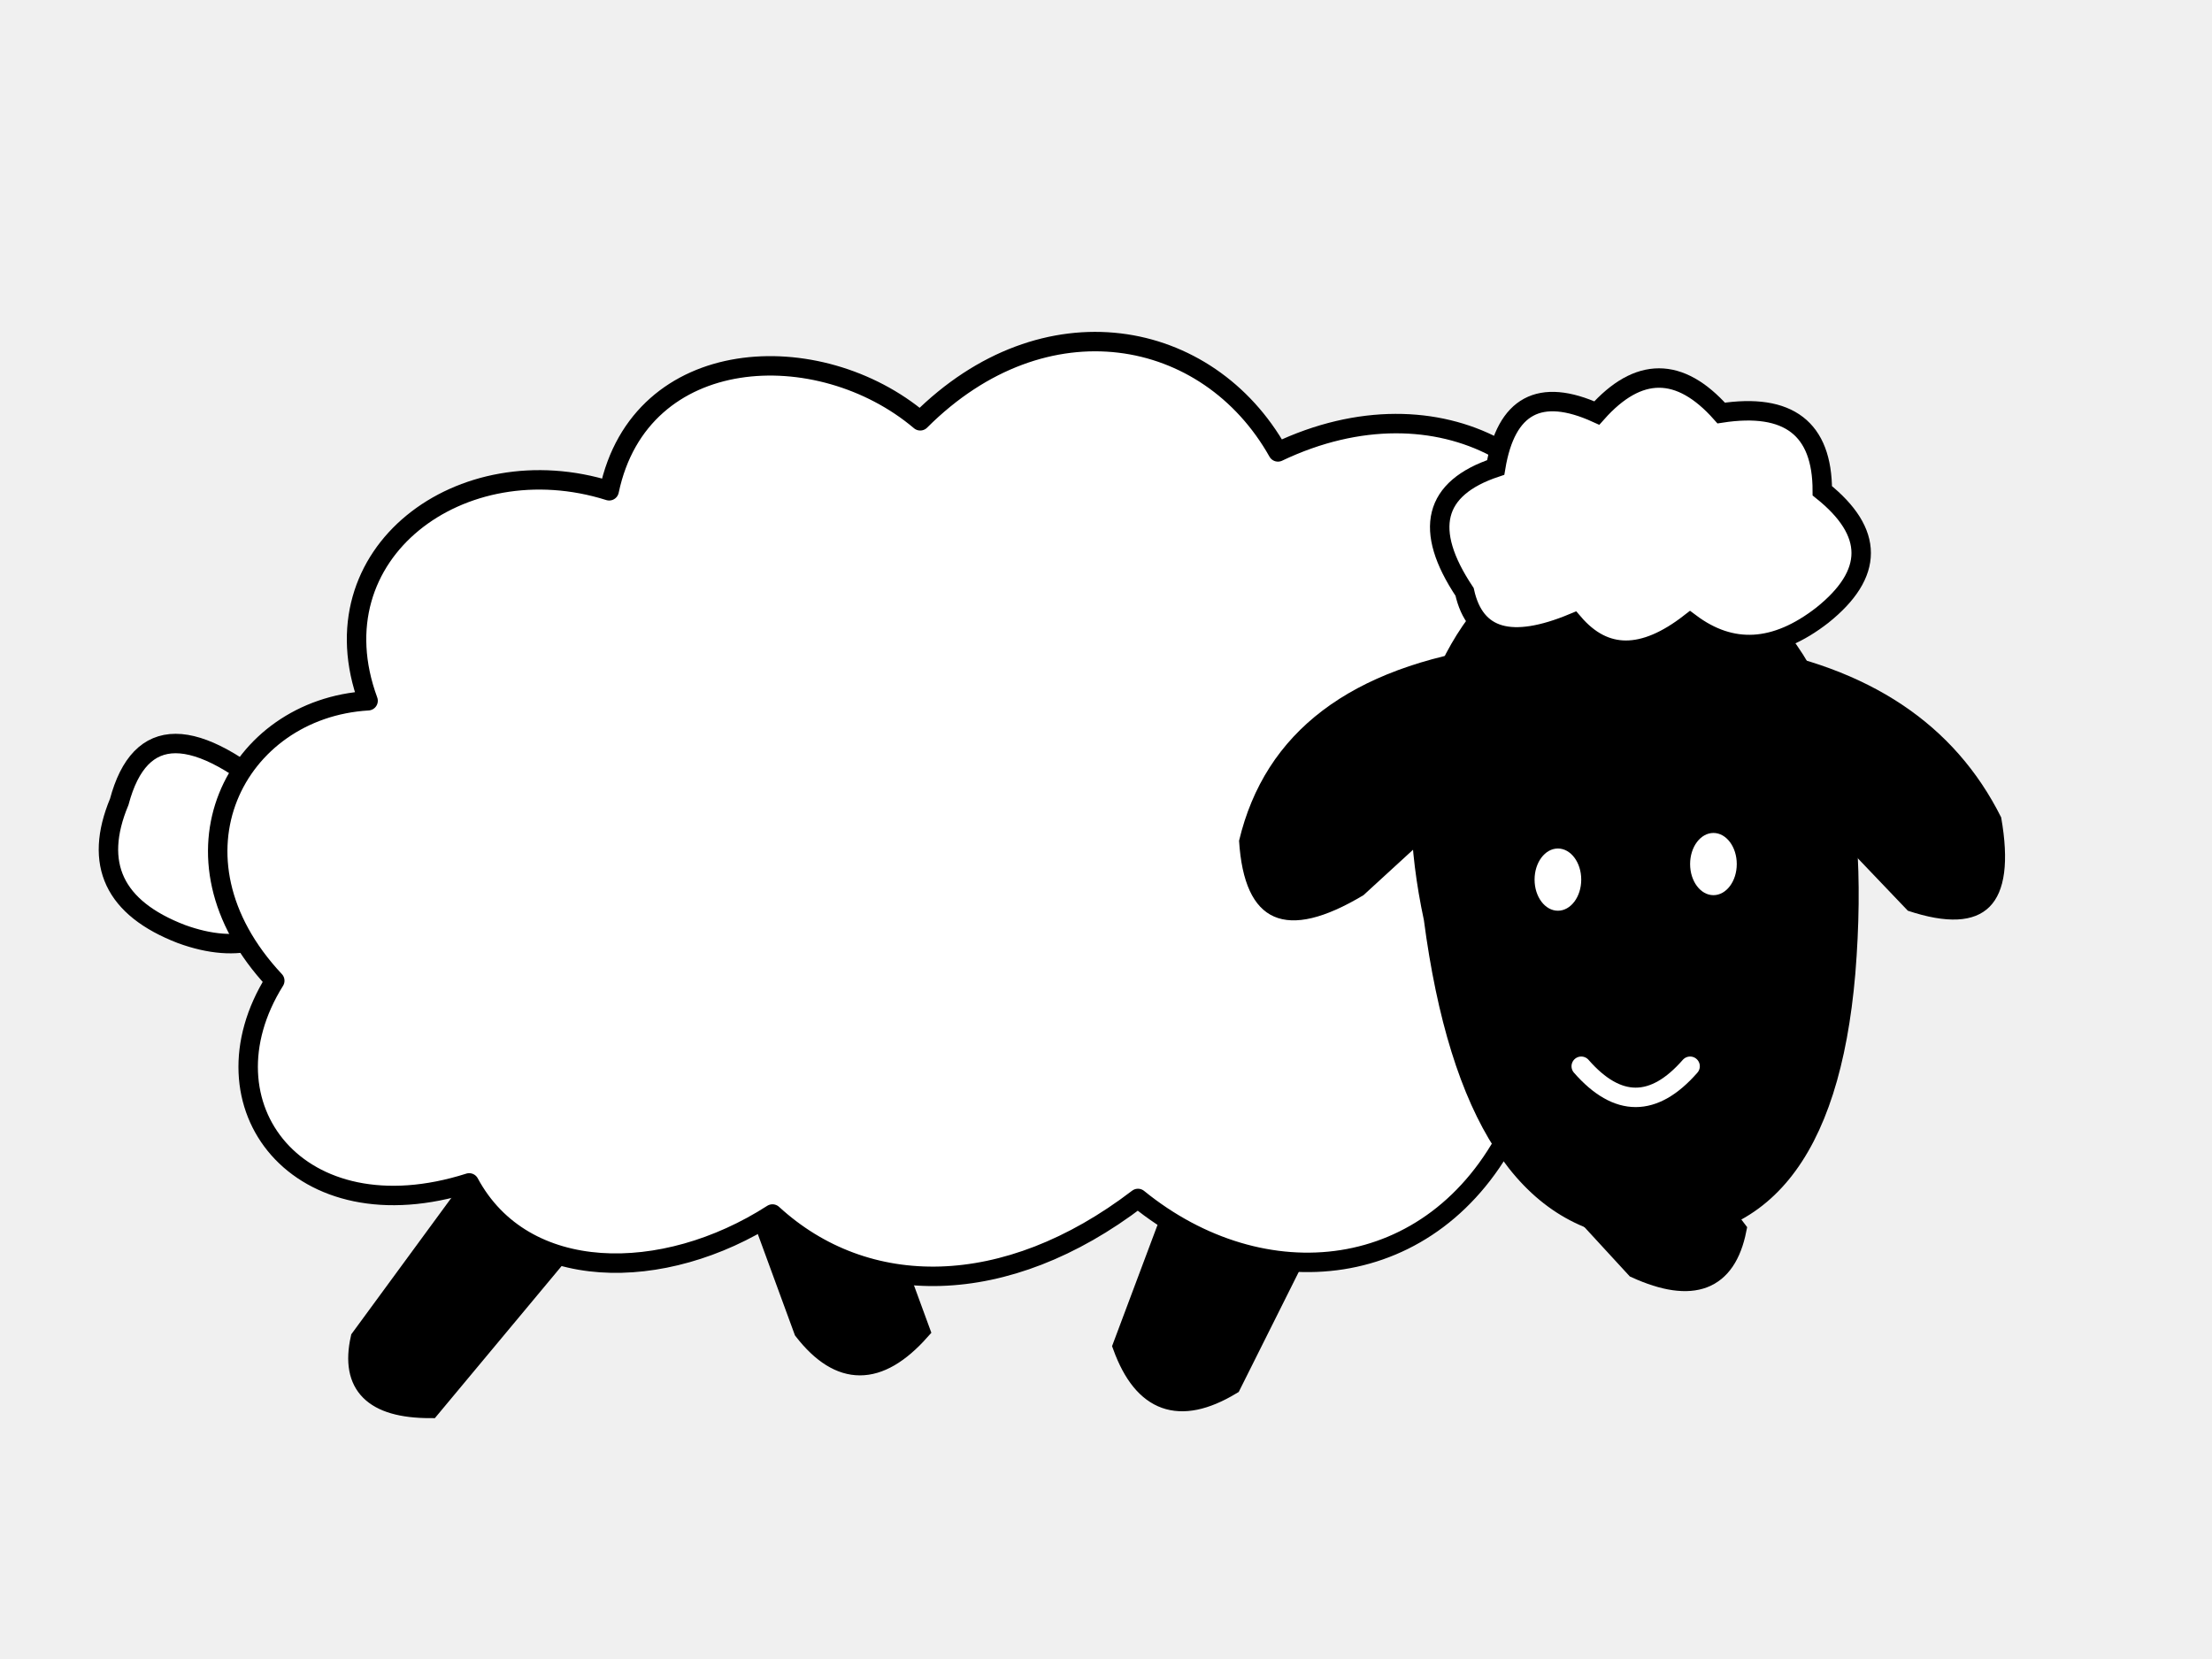
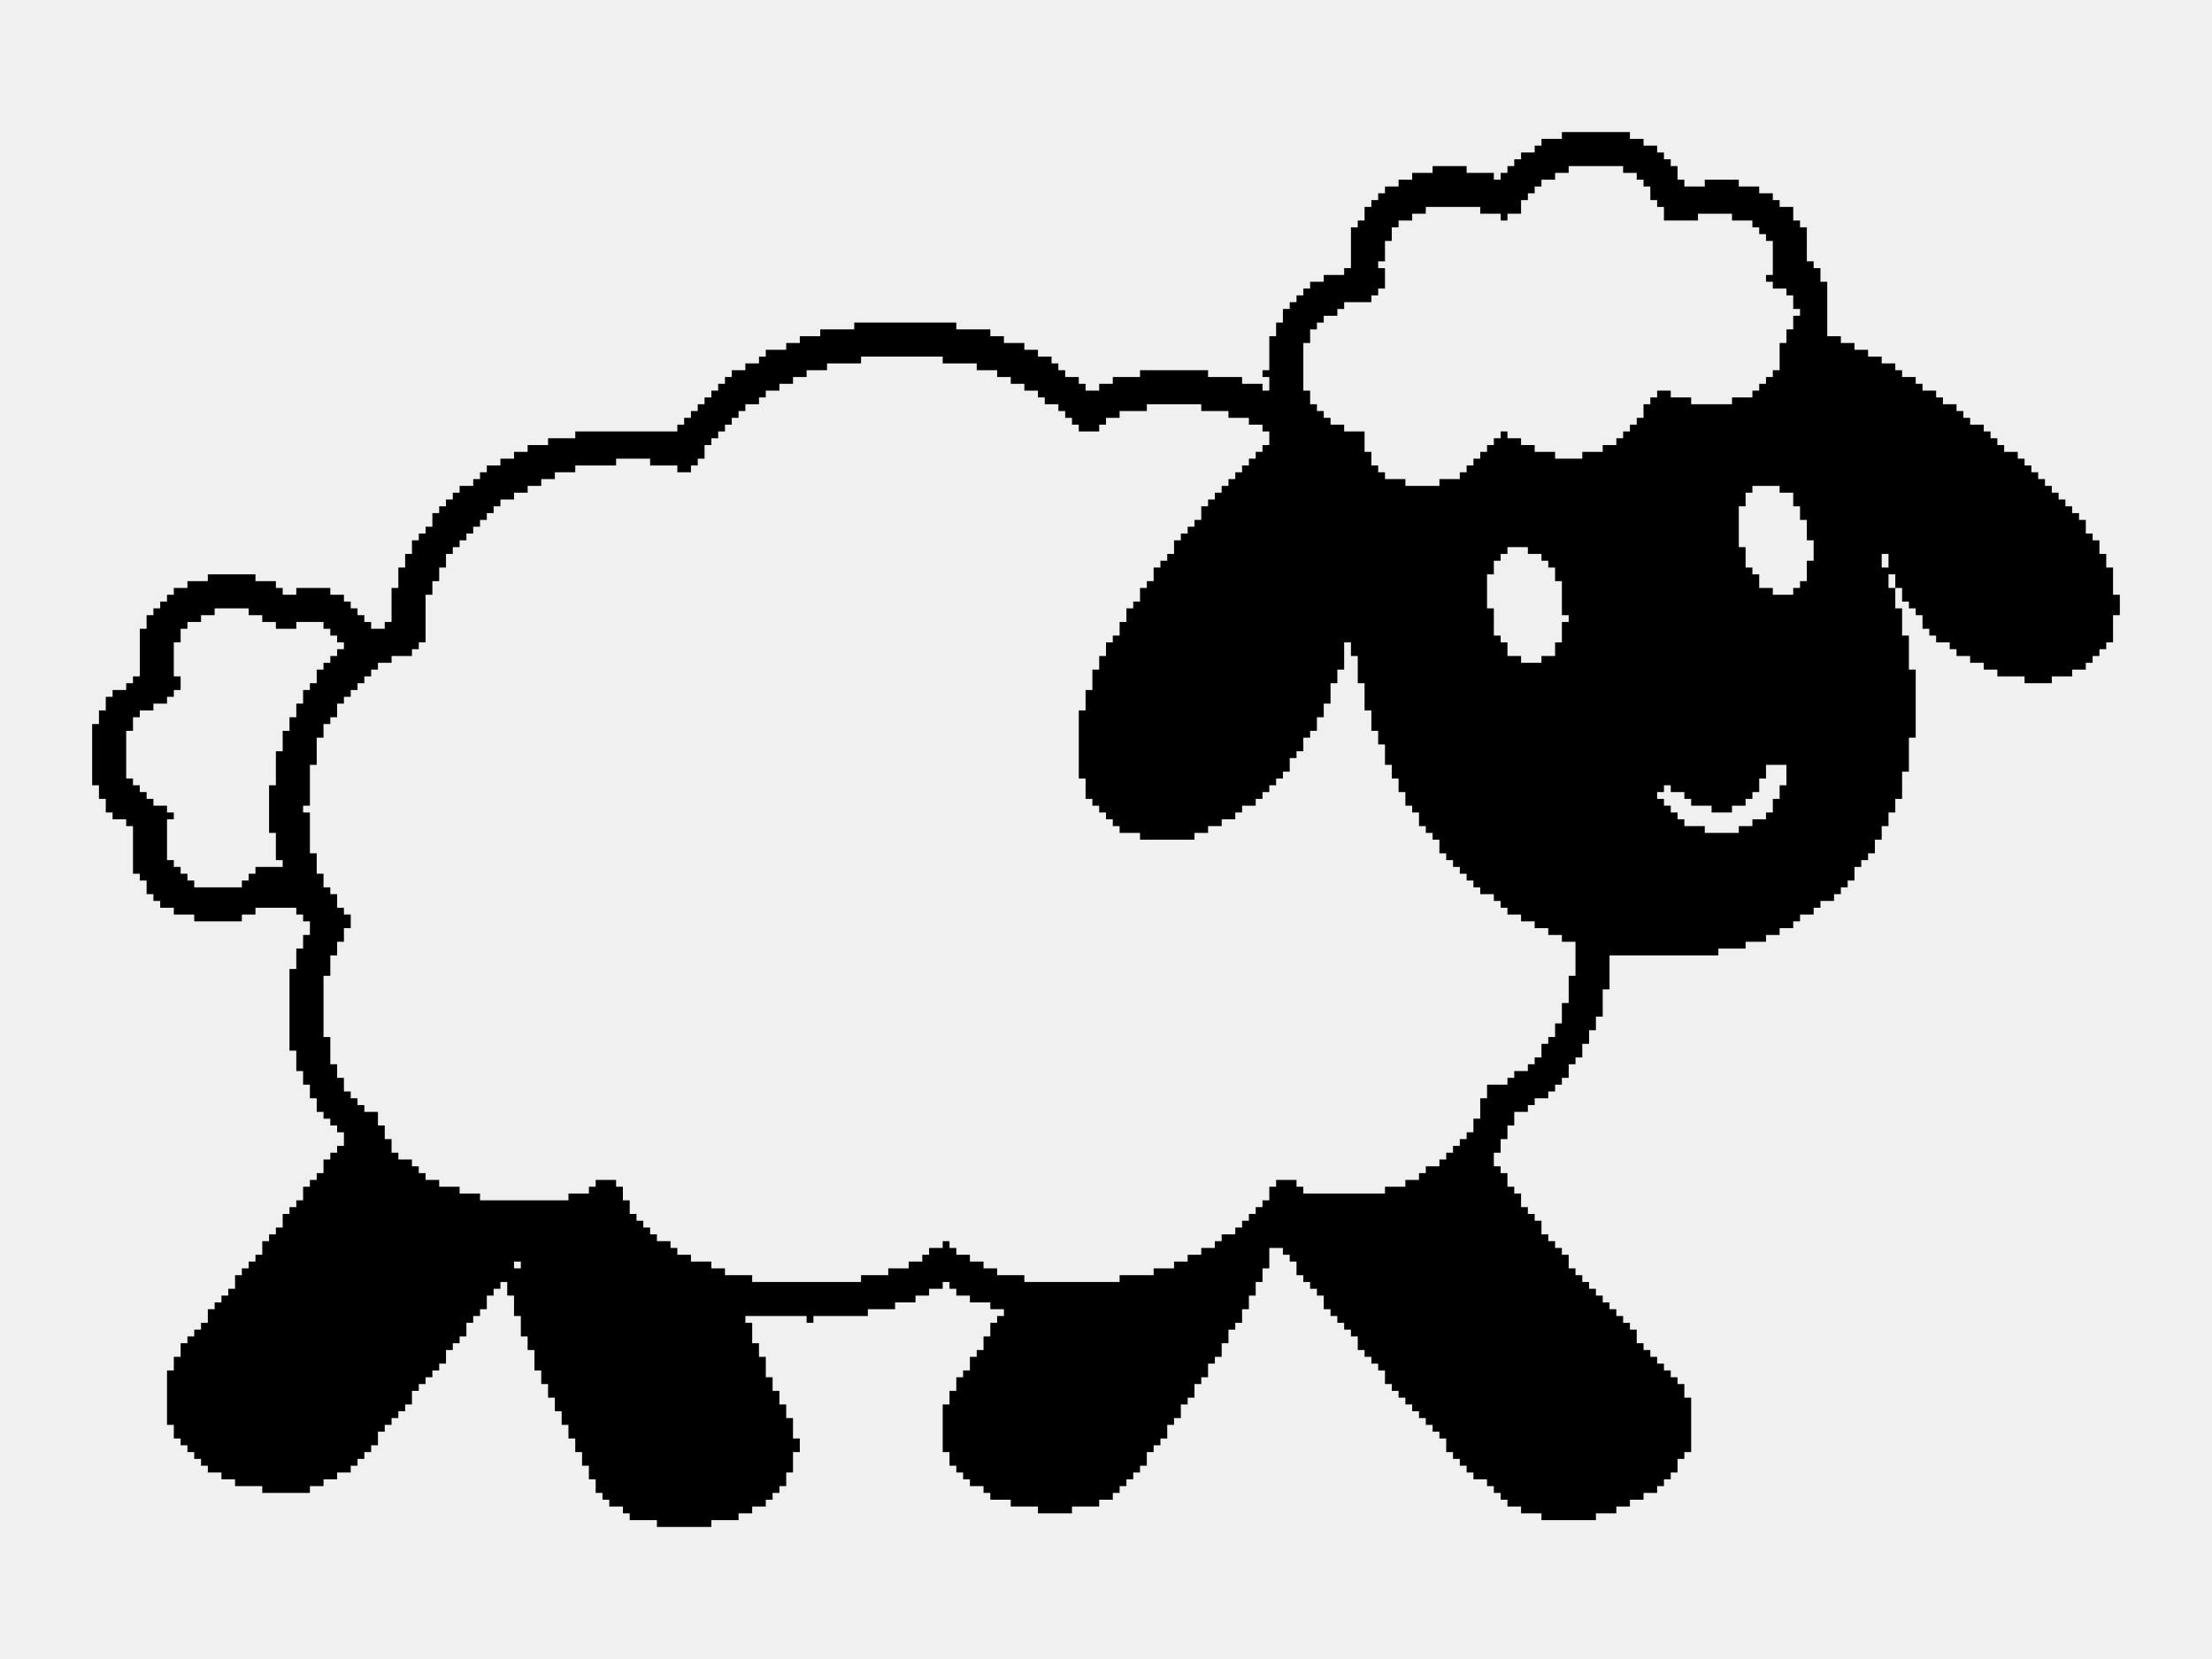
- <svg xmlns="http://www.w3.org/2000/svg" width="256" height="192" viewBox="0 0 256 192">
-   <g transform="translate(12 10) scale(.9)">
-     <path d="M23 92q-17-15-21 0q-5 12 8 17q11 4 17-5" fill="white" stroke="black" stroke-width="2.5" />
-     <path d="m55 131-22 30q-2 9 9 9l25-30m12-10 11 30q7 9 15 0l-11-30m49 0-12 32q4 11 14 5l15-30m14-10 23 25q11 5 13-5l-22-29" fill="black" stroke="black" stroke-width="2.5" />
-     <path d="M47 141C25 148 12 131 22 115C7 99 17 80 34 79C27 60 46 46 65 52C69 33 92 32 105 43C121 27 142 31 151 47C172 37 191 49 191 66C211 67 215 88 202 99C214 119 199 136 181 134C171 154 149 156 133 143C116 156 98 156 86 145C72 154 54 154 47 141Z" fill="white" stroke="black" stroke-width="2.5" stroke-linejoin="round" />
-     <g transform="rotate(0 183 93)">
-       <path d="M181 64q-16 15-10 43q5 38 26 40q24 2 27-33q3-37-15-49Z" fill="black" stroke="black" stroke-width="2.5" />
-       <path d="M179 72q-28 4-33 25q1 16 16 7l24-22M211 72q24 4 33 22q3 17-12 12l-21-22" fill="black" />
-       <ellipse cx="187" cy="102" rx="3" ry="4" fill="white" />
-       <ellipse cx="207" cy="100" rx="3" ry="4" fill="white" />
-       <path d="M190 126q7 8 14 0" fill="none" stroke="white" stroke-width="2.5" stroke-linecap="round" />
-       <path d="M175 65q-8-12 4-16q2-12 13-7q8-9 16 0q13-2 13 10q10 8 0 16q-9 7-17 1q-9 7-15 0q-12 5-14-4Z" fill="white" stroke="black" stroke-width="2.5" />
-     </g>
+ <svg xmlns="http://www.w3.org/2000/svg" width="384" height="288" viewBox="0 0 384 288">
+   <g transform="translate(16 22.92617) scale(1.181208)">
+     <path fill="black" d="M216 0h10v1h-10ZM213 1h15v1h-15ZM212 2h18v1h-18ZM210 3h21v1h-21ZM209 4h23v1h-23ZM197 5h5v1h-5ZM208 5h9v1h-9ZM225 5h8v1h-8ZM194 6h12v1h-12ZM207 6h8v1h-8ZM227 6h6v1h-6ZM192 7h21v1h-21ZM228 7h6v1h-6ZM237 7h5v1h-5ZM190 8h22v1h-22ZM229 8h16v1h-16ZM189 9h22v1h-22ZM229 9h18v1h-18ZM188 10h22v1h-22ZM230 10h18v1h-18ZM187 11h9v1h-9ZM204 11h6v1h-6ZM231 11h19v1h-19ZM187 12h7v1h-7ZM207 12h1v1h-1ZM231 12h5v1h-5ZM241 12h9v1h-9ZM186 13h6v1h-6ZM244 13h7v1h-7ZM185 14h6v1h-6ZM245 14h7v1h-7ZM185 15h6v1h-6ZM246 15h6v1h-6ZM185 16h5v1h-5ZM247 16h5v1h-5ZM185 17h5v1h-5ZM247 17h5v1h-5ZM185 18h5v1h-5ZM247 18h5v1h-5ZM185 19h4v1h-4ZM247 19h6v1h-6ZM184 20h6v1h-6ZM247 20h7v1h-7ZM181 21h9v1h-9ZM246 21h8v1h-8ZM179 22h11v1h-11ZM247 22h8v1h-8ZM178 23h11v1h-11ZM249 23h6v1h-6ZM177 24h11v1h-11ZM250 24h5v1h-5ZM176 25h8v1h-8ZM250 25h5v1h-5ZM175 26h8v1h-8ZM251 26h4v1h-4ZM175 27h6v1h-6ZM250 27h5v1h-5ZM112 28h15v1h-15ZM174 28h6v1h-6ZM250 28h5v1h-5ZM107 29h25v1h-25ZM174 29h5v1h-5ZM249 29h6v1h-6ZM104 30h30v1h-30ZM173 30h6v1h-6ZM249 30h8v1h-8ZM102 31h35v1h-35ZM173 31h5v1h-5ZM248 31h11v1h-11ZM99 32h40v1h-40ZM173 32h5v1h-5ZM248 32h13v1h-13ZM98 33h15v1h-15ZM125 33h16v1h-16ZM173 33h5v1h-5ZM248 33h15v1h-15ZM96 34h12v1h-12ZM130 34h12v1h-12ZM173 34h5v1h-5ZM248 34h17v1h-17ZM94 35h11v1h-11ZM133 35h10v1h-10ZM154 35h10v1h-10ZM172 35h6v1h-6ZM247 35h19v1h-19ZM93 36h10v1h-10ZM135 36h10v1h-10ZM150 36h19v1h-19ZM173 36h5v1h-5ZM246 36h22v1h-22ZM92 37h9v1h-9ZM137 37h9v1h-9ZM148 37h24v1h-24ZM173 37h5v1h-5ZM245 37h24v1h-24ZM91 38h8v1h-8ZM139 38h40v1h-40ZM230 38h2v1h-2ZM244 38h27v1h-27ZM90 39h8v1h-8ZM140 39h39v1h-39ZM229 39h6v1h-6ZM241 39h31v1h-31ZM89 40h7v1h-7ZM142 40h13v1h-13ZM163 40h17v1h-17ZM228 40h46v1h-46ZM88 41h7v1h-7ZM143 41h8v1h-8ZM167 41h14v1h-14ZM228 41h47v1h-47ZM87 42h7v1h-7ZM144 42h5v1h-5ZM170 42h12v1h-12ZM227 42h49v1h-49ZM86 43h7v1h-7ZM145 43h3v1h-3ZM172 43h12v1h-12ZM226 43h52v1h-52ZM71 44h21v1h-21ZM173 44h14v1h-14ZM207 44h1v1h-1ZM225 44h54v1h-54ZM67 45h24v1h-24ZM173 45h14v1h-14ZM206 45h4v1h-4ZM224 45h56v1h-56ZM64 46h26v1h-26ZM172 46h15v1h-15ZM205 46h7v1h-7ZM222 46h59v1h-59ZM62 47h28v1h-28ZM171 47h17v1h-17ZM204 47h11v1h-11ZM219 47h64v1h-64ZM60 48h17v1h-17ZM82 48h7v1h-7ZM170 48h18v1h-18ZM203 48h81v1h-81ZM58 49h13v1h-13ZM86 49h2v1h-2ZM169 49h20v1h-20ZM202 49h83v1h-83ZM57 50h11v1h-11ZM168 50h22v1h-22ZM201 50h85v1h-85ZM56 51h10v1h-10ZM167 51h26v1h-26ZM198 51h89v1h-89ZM54 52h10v1h-10ZM166 52h78v1h-78ZM248 52h40v1h-40ZM53 53h9v1h-9ZM165 53h78v1h-78ZM250 53h39v1h-39ZM52 54h8v1h-8ZM164 54h79v1h-79ZM250 54h40v1h-40ZM51 55h8v1h-8ZM163 55h79v1h-79ZM251 55h40v1h-40ZM50 56h8v1h-8ZM163 56h79v1h-79ZM251 56h41v1h-41ZM50 57h7v1h-7ZM162 57h80v1h-80ZM252 57h41v1h-41ZM49 58h7v1h-7ZM161 58h81v1h-81ZM252 58h41v1h-41ZM48 59h7v1h-7ZM160 59h82v1h-82ZM252 59h42v1h-42ZM47 60h7v1h-7ZM159 60h83v1h-83ZM253 60h42v1h-42ZM47 61h6v1h-6ZM159 61h49v1h-49ZM211 61h32v1h-32ZM253 61h42v1h-42ZM46 62h6v1h-6ZM158 62h49v1h-49ZM213 62h30v1h-30ZM253 62h10v1h-10ZM264 62h32v1h-32ZM46 63h6v1h-6ZM157 63h49v1h-49ZM214 63h29v1h-29ZM252 63h11v1h-11ZM264 63h32v1h-32ZM45 64h6v1h-6ZM156 64h50v1h-50ZM215 64h29v1h-29ZM252 64h45v1h-45ZM17 65h7v1h-7ZM45 65h6v1h-6ZM156 65h49v1h-49ZM215 65h30v1h-30ZM252 65h12v1h-12ZM265 65h32v1h-32ZM14 66h13v1h-13ZM45 66h5v1h-5ZM155 66h50v1h-50ZM216 66h29v1h-29ZM251 66h13v1h-13ZM265 66h32v1h-32ZM12 67h16v1h-16ZM30 67h5v1h-5ZM44 67h6v1h-6ZM154 67h51v1h-51ZM216 67h31v1h-31ZM250 67h15v1h-15ZM266 67h31v1h-31ZM11 68h26v1h-26ZM44 68h5v1h-5ZM154 68h51v1h-51ZM216 68h49v1h-49ZM266 68h32v1h-32ZM10 69h28v1h-28ZM44 69h5v1h-5ZM153 69h52v1h-52ZM216 69h49v1h-49ZM267 69h31v1h-31ZM9 70h9v1h-9ZM23 70h16v1h-16ZM44 70h5v1h-5ZM152 70h54v1h-54ZM216 70h50v1h-50ZM268 70h30v1h-30ZM8 71h8v1h-8ZM25 71h15v1h-15ZM44 71h5v1h-5ZM152 71h54v1h-54ZM217 71h49v1h-49ZM269 71h28v1h-28ZM8 72h6v1h-6ZM27 72h3v1h-3ZM34 72h7v1h-7ZM43 72h6v1h-6ZM151 72h55v1h-55ZM216 72h50v1h-50ZM269 72h28v1h-28ZM7 73h6v1h-6ZM35 73h14v1h-14ZM151 73h55v1h-55ZM216 73h50v1h-50ZM270 73h27v1h-27ZM7 74h6v1h-6ZM36 74h13v1h-13ZM150 74h57v1h-57ZM216 74h51v1h-51ZM271 74h26v1h-26ZM7 75h5v1h-5ZM37 75h11v1h-11ZM149 75h35v1h-35ZM185 75h23v1h-23ZM215 75h52v1h-52ZM273 75h23v1h-23ZM7 76h5v1h-5ZM36 76h11v1h-11ZM149 76h35v1h-35ZM185 76h23v1h-23ZM215 76h52v1h-52ZM274 76h21v1h-21ZM7 77h5v1h-5ZM35 77h9v1h-9ZM148 77h36v1h-36ZM186 77h24v1h-24ZM213 77h54v1h-54ZM276 77h18v1h-18ZM7 78h5v1h-5ZM34 78h8v1h-8ZM148 78h36v1h-36ZM186 78h81v1h-81ZM278 78h15v1h-15ZM7 79h5v1h-5ZM33 79h8v1h-8ZM147 79h36v1h-36ZM186 79h82v1h-82ZM280 79h11v1h-11ZM6 80h7v1h-7ZM33 80h7v1h-7ZM147 80h36v1h-36ZM186 80h82v1h-82ZM284 80h4v1h-4ZM5 81h8v1h-8ZM32 81h7v1h-7ZM147 81h35v1h-35ZM187 81h81v1h-81ZM3 82h9v1h-9ZM31 82h7v1h-7ZM146 82h36v1h-36ZM187 82h81v1h-81ZM2 83h9v1h-9ZM31 83h6v1h-6ZM146 83h36v1h-36ZM187 83h81v1h-81ZM2 84h7v1h-7ZM30 84h6v1h-6ZM146 84h35v1h-35ZM187 84h81v1h-81ZM1 85h6v1h-6ZM30 85h6v1h-6ZM145 85h36v1h-36ZM188 85h80v1h-80ZM1 86h5v1h-5ZM29 86h6v1h-6ZM145 86h35v1h-35ZM188 86h80v1h-80ZM0 87h6v1h-6ZM29 87h5v1h-5ZM145 87h35v1h-35ZM188 87h80v1h-80ZM0 88h5v1h-5ZM28 88h6v1h-6ZM145 88h34v1h-34ZM189 88h79v1h-79ZM0 89h5v1h-5ZM28 89h5v1h-5ZM145 89h33v1h-33ZM189 89h78v1h-78ZM0 90h5v1h-5ZM28 90h5v1h-5ZM145 90h33v1h-33ZM190 90h77v1h-77ZM0 91h5v1h-5ZM27 91h6v1h-6ZM145 91h32v1h-32ZM190 91h77v1h-77ZM0 92h5v1h-5ZM27 92h6v1h-6ZM145 92h31v1h-31ZM190 92h77v1h-77ZM0 93h5v1h-5ZM27 93h5v1h-5ZM145 93h31v1h-31ZM191 93h55v1h-55ZM249 93h18v1h-18ZM0 94h5v1h-5ZM27 94h5v1h-5ZM145 94h30v1h-30ZM191 94h55v1h-55ZM249 94h17v1h-17ZM0 95h6v1h-6ZM27 95h5v1h-5ZM146 95h28v1h-28ZM192 95h53v1h-53ZM249 95h17v1h-17ZM1 96h6v1h-6ZM26 96h6v1h-6ZM146 96h27v1h-27ZM192 96h39v1h-39ZM232 96h13v1h-13ZM248 96h18v1h-18ZM1 97h7v1h-7ZM26 97h6v1h-6ZM146 97h26v1h-26ZM193 97h37v1h-37ZM234 97h10v1h-10ZM248 97h18v1h-18ZM2 98h7v1h-7ZM26 98h6v1h-6ZM147 98h24v1h-24ZM193 98h38v1h-38ZM235 98h8v1h-8ZM247 98h18v1h-18ZM2 99h9v1h-9ZM26 99h5v1h-5ZM148 99h21v1h-21ZM194 99h38v1h-38ZM238 99h3v1h-3ZM247 99h18v1h-18ZM3 100h9v1h-9ZM26 100h6v1h-6ZM149 100h19v1h-19ZM195 100h38v1h-38ZM246 100h18v1h-18ZM5 101h6v1h-6ZM26 101h6v1h-6ZM150 101h16v1h-16ZM195 101h39v1h-39ZM244 101h20v1h-20ZM6 102h5v1h-5ZM26 102h6v1h-6ZM151 102h13v1h-13ZM196 102h41v1h-41ZM242 102h21v1h-21ZM6 103h5v1h-5ZM27 103h5v1h-5ZM154 103h8v1h-8ZM197 103h66v1h-66ZM6 104h5v1h-5ZM27 104h5v1h-5ZM198 104h64v1h-64ZM6 105h5v1h-5ZM27 105h5v1h-5ZM198 105h64v1h-64ZM6 106h5v1h-5ZM27 106h6v1h-6ZM199 106h62v1h-62ZM6 107h6v1h-6ZM28 107h5v1h-5ZM200 107h60v1h-60ZM6 108h7v1h-7ZM24 108h9v1h-9ZM201 108h58v1h-58ZM7 109h7v1h-7ZM23 109h11v1h-11ZM202 109h57v1h-57ZM8 110h7v1h-7ZM22 110h12v1h-12ZM203 110h55v1h-55ZM8 111h27v1h-27ZM204 111h53v1h-53ZM9 112h27v1h-27ZM206 112h50v1h-50ZM10 113h26v1h-26ZM207 113h47v1h-47ZM12 114h12v1h-12ZM30 114h7v1h-7ZM208 114h45v1h-45ZM15 115h7v1h-7ZM31 115h7v1h-7ZM210 115h41v1h-41ZM32 116h6v1h-6ZM212 116h38v1h-38ZM32 117h5v1h-5ZM214 117h34v1h-34ZM31 118h6v1h-6ZM216 118h30v1h-30ZM31 119h5v1h-5ZM218 119h25v1h-25ZM30 120h6v1h-6ZM218 120h21v1h-21ZM30 121h5v1h-5ZM218 121h5v1h-5ZM30 122h5v1h-5ZM218 122h5v1h-5ZM29 123h6v1h-6ZM218 123h5v1h-5ZM29 124h5v1h-5ZM217 124h6v1h-6ZM29 125h5v1h-5ZM217 125h6v1h-6ZM29 126h5v1h-5ZM217 126h5v1h-5ZM29 127h5v1h-5ZM217 127h5v1h-5ZM29 128h5v1h-5ZM216 128h6v1h-6ZM29 129h5v1h-5ZM216 129h6v1h-6ZM29 130h5v1h-5ZM216 130h5v1h-5ZM29 131h5v1h-5ZM215 131h6v1h-6ZM29 132h5v1h-5ZM215 132h5v1h-5ZM29 133h6v1h-6ZM214 133h6v1h-6ZM29 134h6v1h-6ZM213 134h6v1h-6ZM30 135h5v1h-5ZM213 135h6v1h-6ZM30 136h5v1h-5ZM212 136h6v1h-6ZM30 137h6v1h-6ZM211 137h6v1h-6ZM31 138h5v1h-5ZM209 138h8v1h-8ZM31 139h6v1h-6ZM208 139h8v1h-8ZM32 140h5v1h-5ZM205 140h10v1h-10ZM32 141h6v1h-6ZM205 141h9v1h-9ZM33 142h6v1h-6ZM204 142h8v1h-8ZM33 143h7v1h-7ZM204 143h7v1h-7ZM34 144h8v1h-8ZM204 144h5v1h-5ZM35 145h7v1h-7ZM203 145h6v1h-6ZM36 146h7v1h-7ZM203 146h5v1h-5ZM37 147h6v1h-6ZM202 147h6v1h-6ZM37 148h7v1h-7ZM201 148h6v1h-6ZM36 149h8v1h-8ZM200 149h7v1h-7ZM35 150h10v1h-10ZM199 150h7v1h-7ZM34 151h13v1h-13ZM198 151h8v1h-8ZM34 152h14v1h-14ZM196 152h11v1h-11ZM33 153h16v1h-16ZM195 153h13v1h-13ZM32 154h19v1h-19ZM74 154h3v1h-3ZM174 154h3v1h-3ZM193 154h15v1h-15ZM31 155h23v1h-23ZM73 155h5v1h-5ZM173 155h5v1h-5ZM190 155h19v1h-19ZM31 156h26v1h-26ZM70 156h8v1h-8ZM173 156h37v1h-37ZM30 157h49v1h-49ZM172 157h38v1h-38ZM29 158h50v1h-50ZM171 158h40v1h-40ZM28 159h52v1h-52ZM170 159h42v1h-42ZM28 160h53v1h-53ZM169 160h44v1h-44ZM27 161h55v1h-55ZM168 161h45v1h-45ZM26 162h57v1h-57ZM166 162h48v1h-48ZM25 163h60v1h-60ZM125 163h1v1h-1ZM165 163h50v1h-50ZM25 164h61v1h-61ZM123 164h4v1h-4ZM163 164h10v1h-10ZM175 164h41v1h-41ZM24 165h64v1h-64ZM122 165h7v1h-7ZM161 165h12v1h-12ZM176 165h41v1h-41ZM23 166h39v1h-39ZM63 166h28v1h-28ZM120 166h11v1h-11ZM159 166h14v1h-14ZM177 166h40v1h-40ZM22 167h71v1h-71ZM117 167h16v1h-16ZM156 167h16v1h-16ZM177 167h41v1h-41ZM21 168h76v1h-76ZM113 168h24v1h-24ZM151 168h21v1h-21ZM178 168h41v1h-41ZM21 169h39v1h-39ZM61 169h64v1h-64ZM126 169h45v1h-45ZM179 169h41v1h-41ZM20 170h39v1h-39ZM61 170h62v1h-62ZM127 170h44v1h-44ZM180 170h41v1h-41ZM19 171h39v1h-39ZM62 171h59v1h-59ZM129 171h41v1h-41ZM181 171h41v1h-41ZM18 172h40v1h-40ZM62 172h56v1h-56ZM132 172h38v1h-38ZM181 172h42v1h-42ZM17 173h40v1h-40ZM62 173h52v1h-52ZM134 173h35v1h-35ZM182 173h42v1h-42ZM17 174h39v1h-39ZM63 174h33v1h-33ZM105 174h1v1h-1ZM133 174h36v1h-36ZM183 174h42v1h-42ZM16 175h39v1h-39ZM63 175h34v1h-34ZM132 175h36v1h-36ZM184 175h42v1h-42ZM15 176h40v1h-40ZM63 176h34v1h-34ZM132 176h35v1h-35ZM185 176h42v1h-42ZM14 177h40v1h-40ZM64 177h33v1h-33ZM131 177h36v1h-36ZM186 177h41v1h-41ZM13 178h40v1h-40ZM64 178h34v1h-34ZM131 178h35v1h-35ZM186 178h42v1h-42ZM13 179h39v1h-39ZM65 179h33v1h-33ZM130 179h36v1h-36ZM187 179h42v1h-42ZM12 180h40v1h-40ZM65 180h34v1h-34ZM129 180h36v1h-36ZM188 180h42v1h-42ZM12 181h39v1h-39ZM65 181h34v1h-34ZM129 181h35v1h-35ZM189 181h42v1h-42ZM11 182h39v1h-39ZM66 182h33v1h-33ZM128 182h36v1h-36ZM190 182h42v1h-42ZM11 183h38v1h-38ZM66 183h34v1h-34ZM127 183h36v1h-36ZM190 183h43v1h-43ZM11 184h37v1h-37ZM67 184h33v1h-33ZM127 184h35v1h-35ZM191 184h43v1h-43ZM11 185h36v1h-36ZM67 185h34v1h-34ZM126 185h36v1h-36ZM192 185h42v1h-42ZM11 186h36v1h-36ZM68 186h33v1h-33ZM126 186h35v1h-35ZM193 186h42v1h-42ZM11 187h35v1h-35ZM68 187h34v1h-34ZM125 187h35v1h-35ZM194 187h41v1h-41ZM11 188h34v1h-34ZM69 188h33v1h-33ZM125 188h35v1h-35ZM195 188h40v1h-40ZM11 189h33v1h-33ZM69 189h34v1h-34ZM125 189h34v1h-34ZM196 189h39v1h-39ZM12 190h31v1h-31ZM70 190h33v1h-33ZM125 190h33v1h-33ZM197 190h38v1h-38ZM12 191h30v1h-30ZM70 191h33v1h-33ZM125 191h33v1h-33ZM198 191h37v1h-37ZM13 192h29v1h-29ZM71 192h33v1h-33ZM125 192h32v1h-32ZM199 192h36v1h-36ZM14 193h27v1h-27ZM71 193h33v1h-33ZM125 193h31v1h-31ZM199 193h36v1h-36ZM15 194h25v1h-25ZM72 194h31v1h-31ZM126 194h29v1h-29ZM200 194h34v1h-34ZM16 195h23v1h-23ZM72 195h31v1h-31ZM126 195h29v1h-29ZM201 195h32v1h-32ZM17 196h21v1h-21ZM73 196h30v1h-30ZM127 196h27v1h-27ZM202 196h31v1h-31ZM19 197h17v1h-17ZM73 197h29v1h-29ZM128 197h25v1h-25ZM203 197h29v1h-29ZM21 198h13v1h-13ZM74 198h28v1h-28ZM129 198h23v1h-23ZM205 198h26v1h-26ZM25 199h7v1h-7ZM74 199h27v1h-27ZM131 199h20v1h-20ZM206 199h24v1h-24ZM75 200h25v1h-25ZM132 200h18v1h-18ZM207 200h21v1h-21ZM76 201h23v1h-23ZM135 201h13v1h-13ZM208 201h18v1h-18ZM78 202h19v1h-19ZM139 202h5v1h-5ZM210 202h14v1h-14ZM79 203h16v1h-16ZM213 203h8v1h-8ZM83 204h8v1h-8Z" />
  </g>
</svg>
